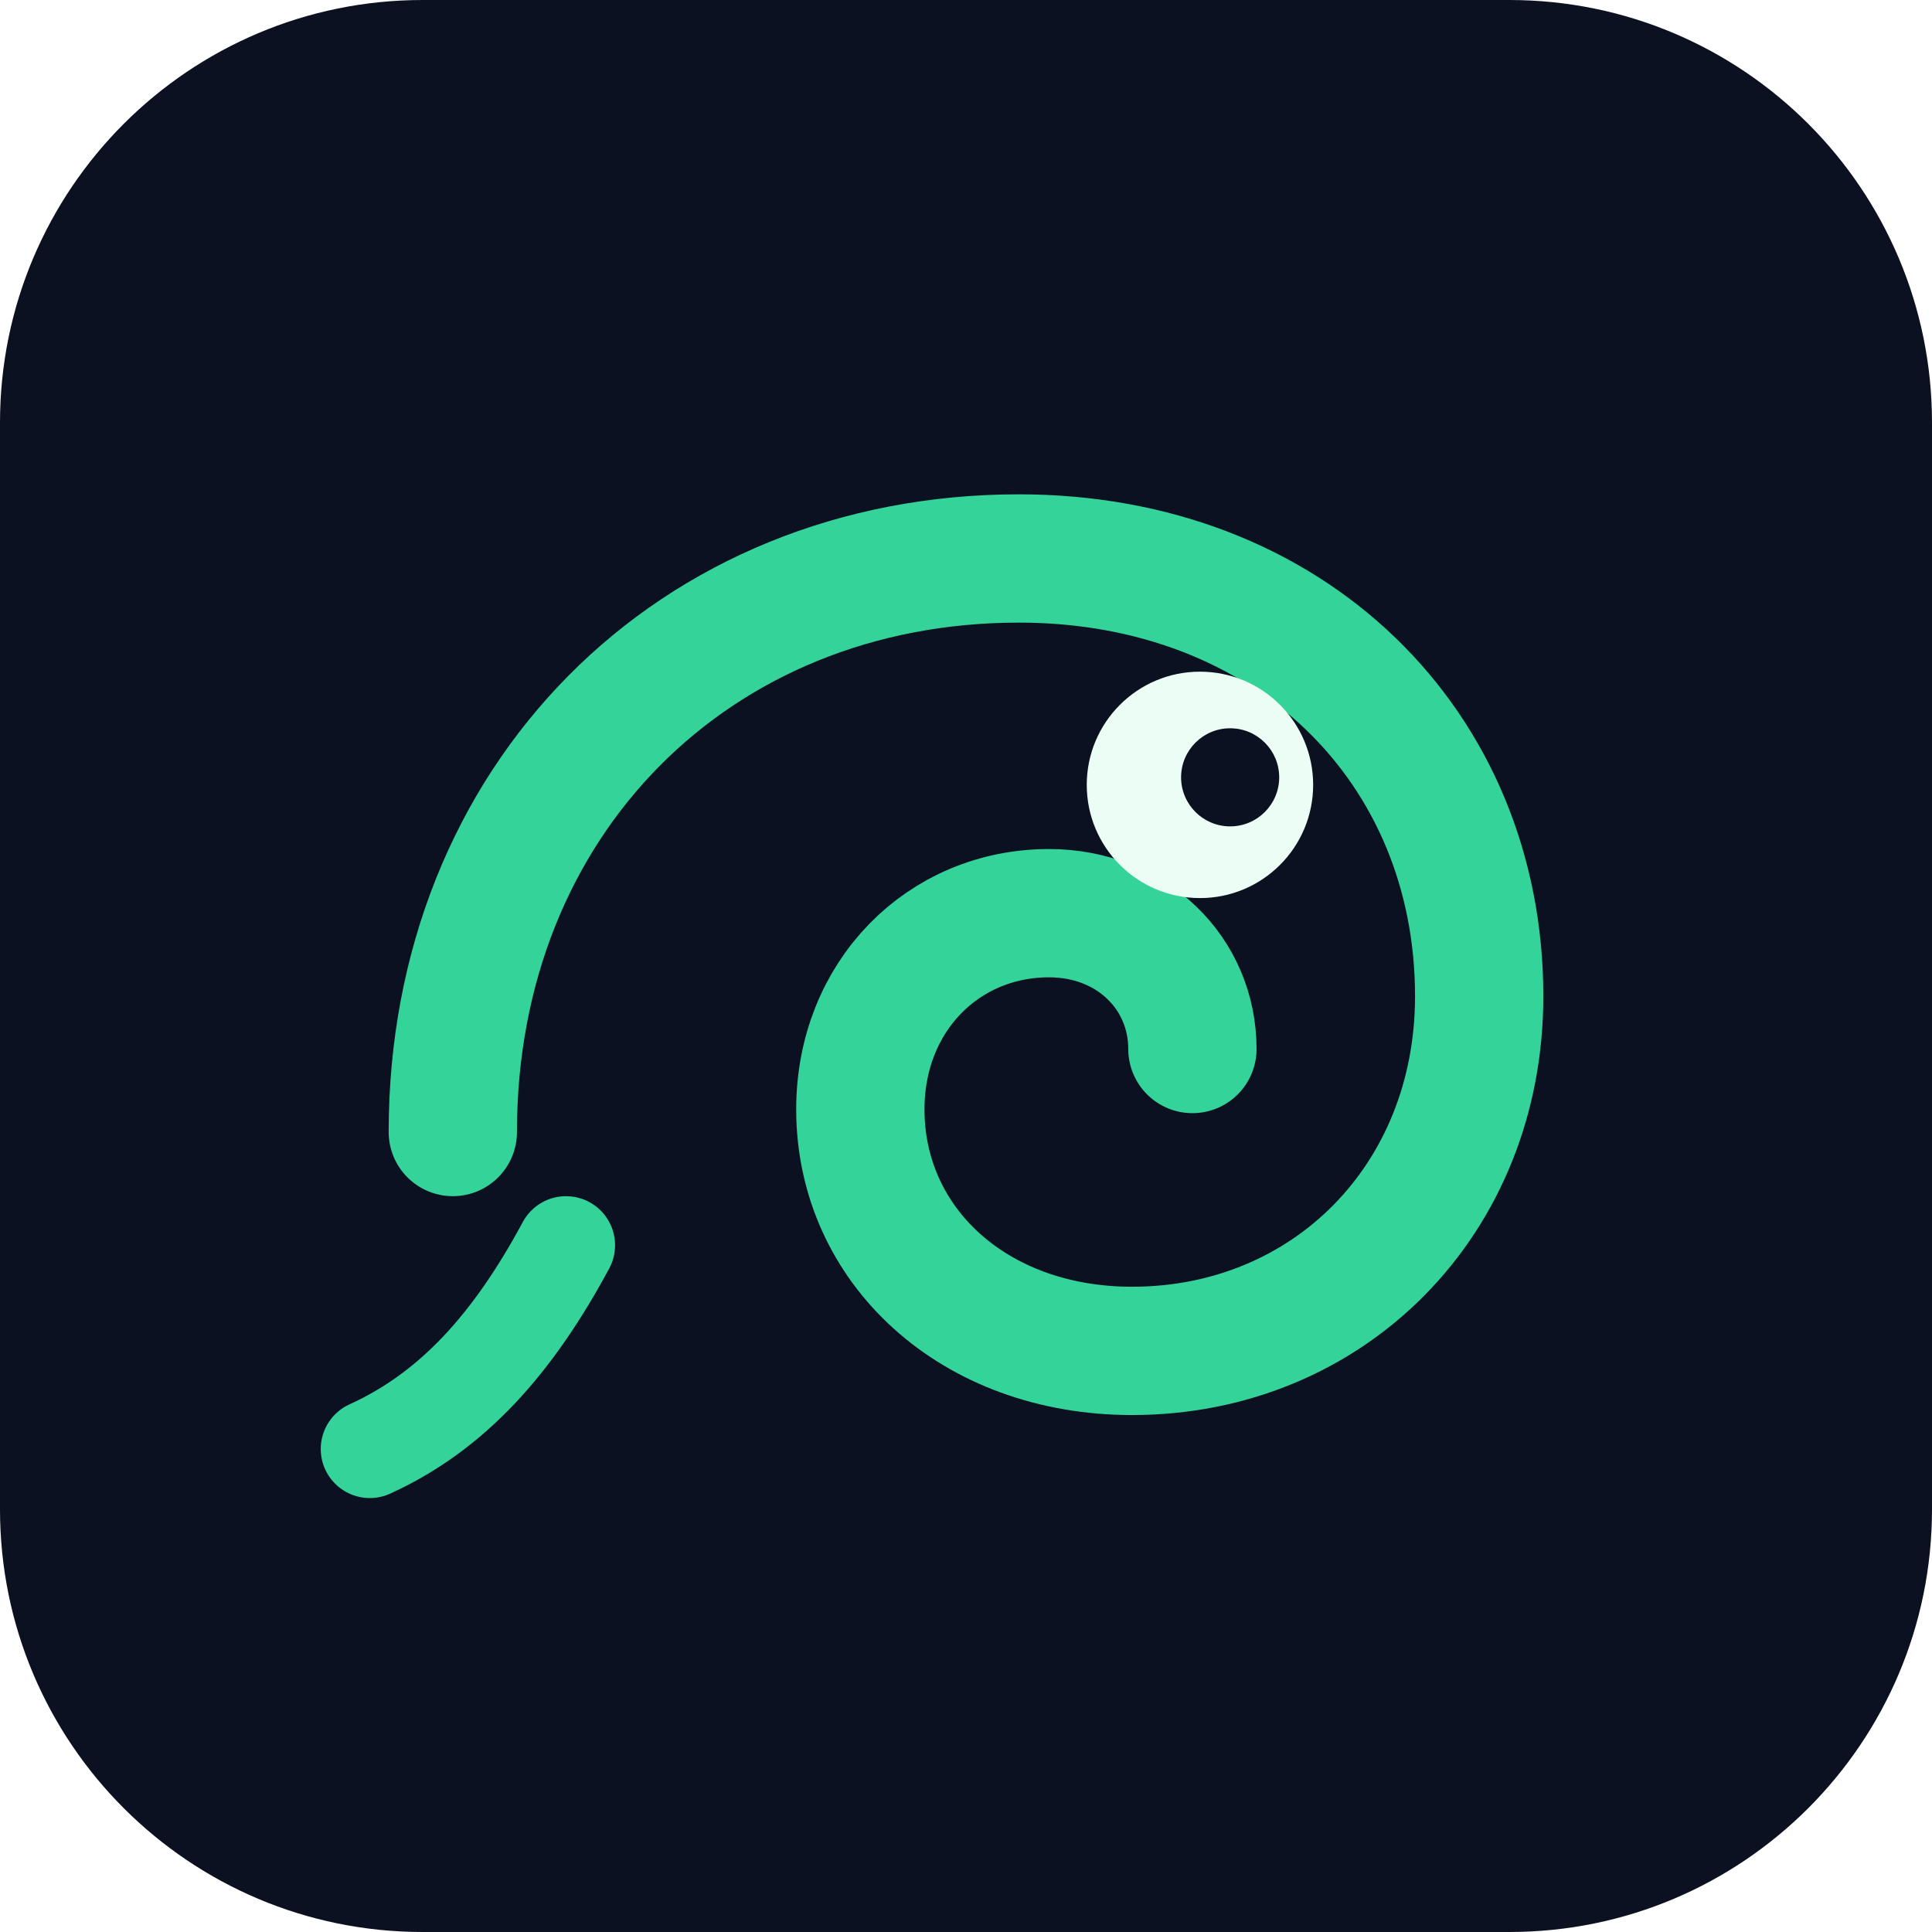
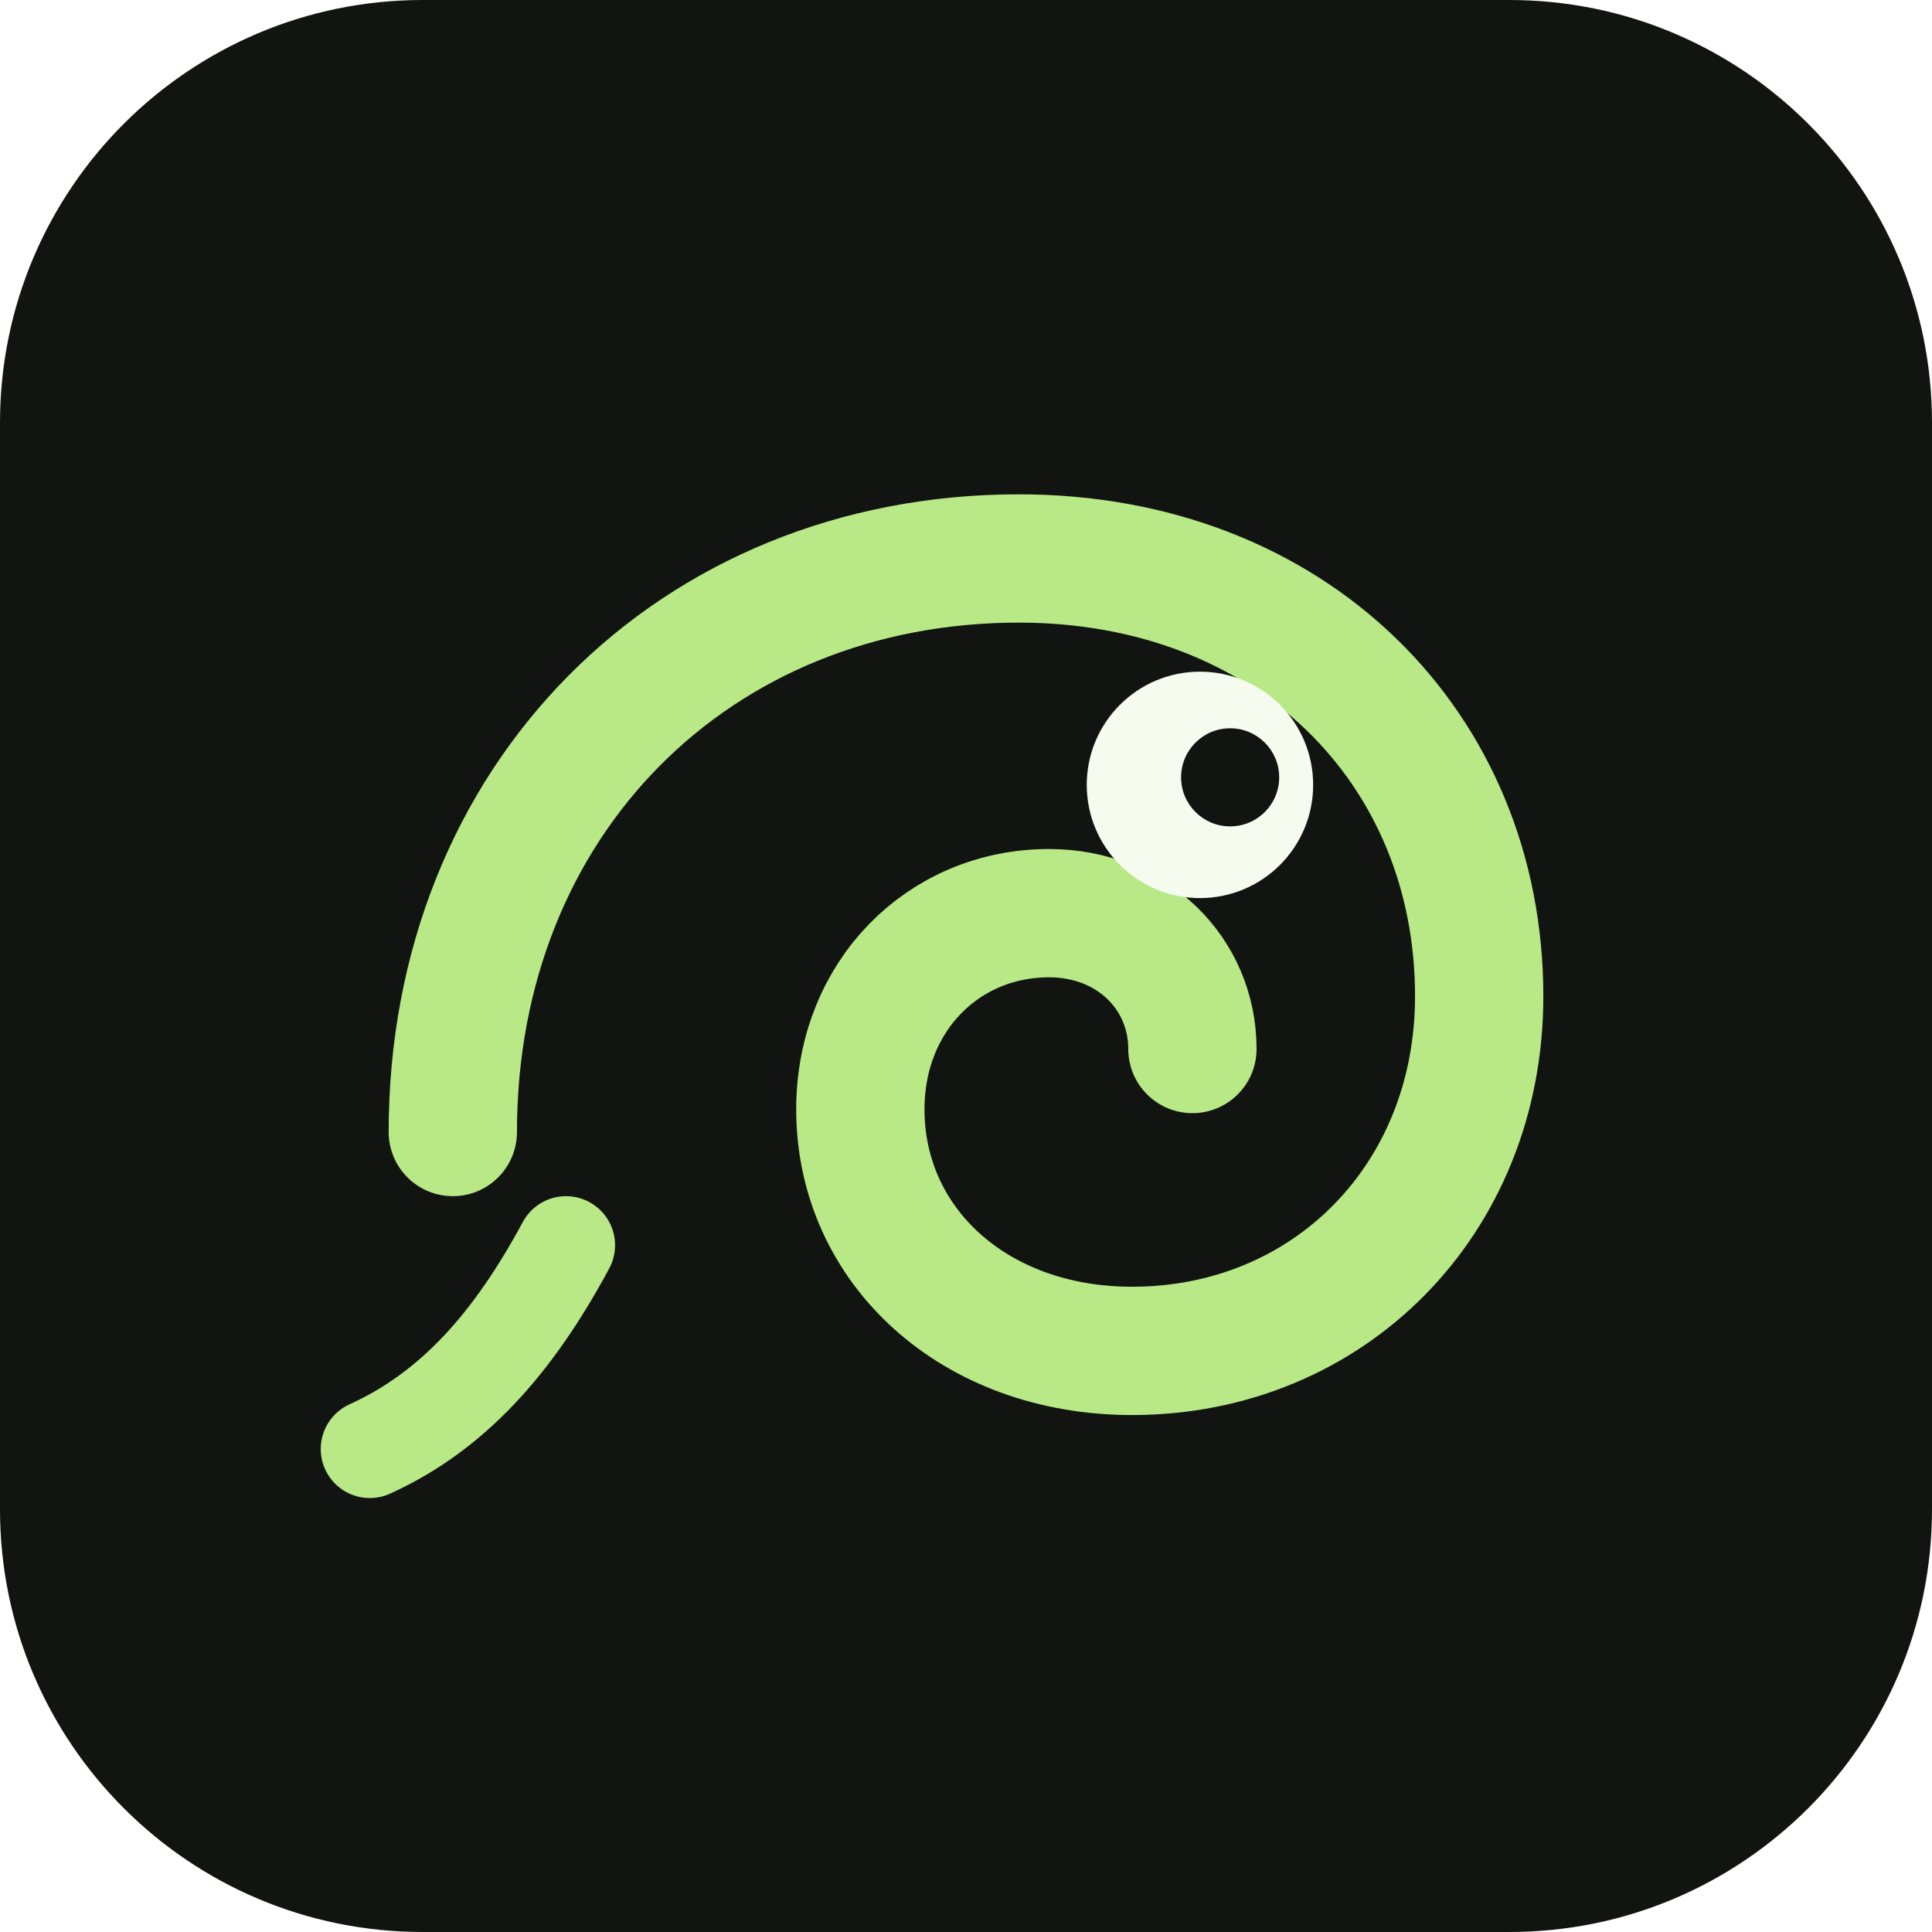
<svg xmlns="http://www.w3.org/2000/svg" viewBox="0 0 512 512">
-   <rect width="512" height="512" rx="112" fill="#0b1120" />
-   <path d="M120 300c0-88 64-152 150-152 72 0 122 50 122 116 0 54-40 94-92 94-42 0-72-28-72-64 0-30 22-52 50-52 22 0 38 16 38 36" fill="none" stroke="#34d399" stroke-width="34" stroke-linecap="round" />
-   <circle cx="318" cy="208" r="30" fill="#ecfdf5" />
-   <circle cx="326" cy="206" r="13" fill="#0b1120" />
-   <path d="M150 330c-14 26-30 44-52 54" fill="none" stroke="#34d399" stroke-width="26" stroke-linecap="round" />
+   <rect width="512" height="512" rx="112" fill="#121412" />
+   <path d="M120 300c0-88 64-152 150-152 72 0 122 50 122 116 0 54-40 94-92 94-42 0-72-28-72-64 0-30 22-52 50-52 22 0 38 16 38 36" fill="none" stroke="#b8e986" stroke-width="34" stroke-linecap="round" />
+   <circle cx="318" cy="208" r="30" fill="#f6fbef" />
+   <circle cx="326" cy="206" r="13" fill="#121412" />
+   <path d="M150 330c-14 26-30 44-52 54" fill="none" stroke="#b8e986" stroke-width="26" stroke-linecap="round" />
</svg>
